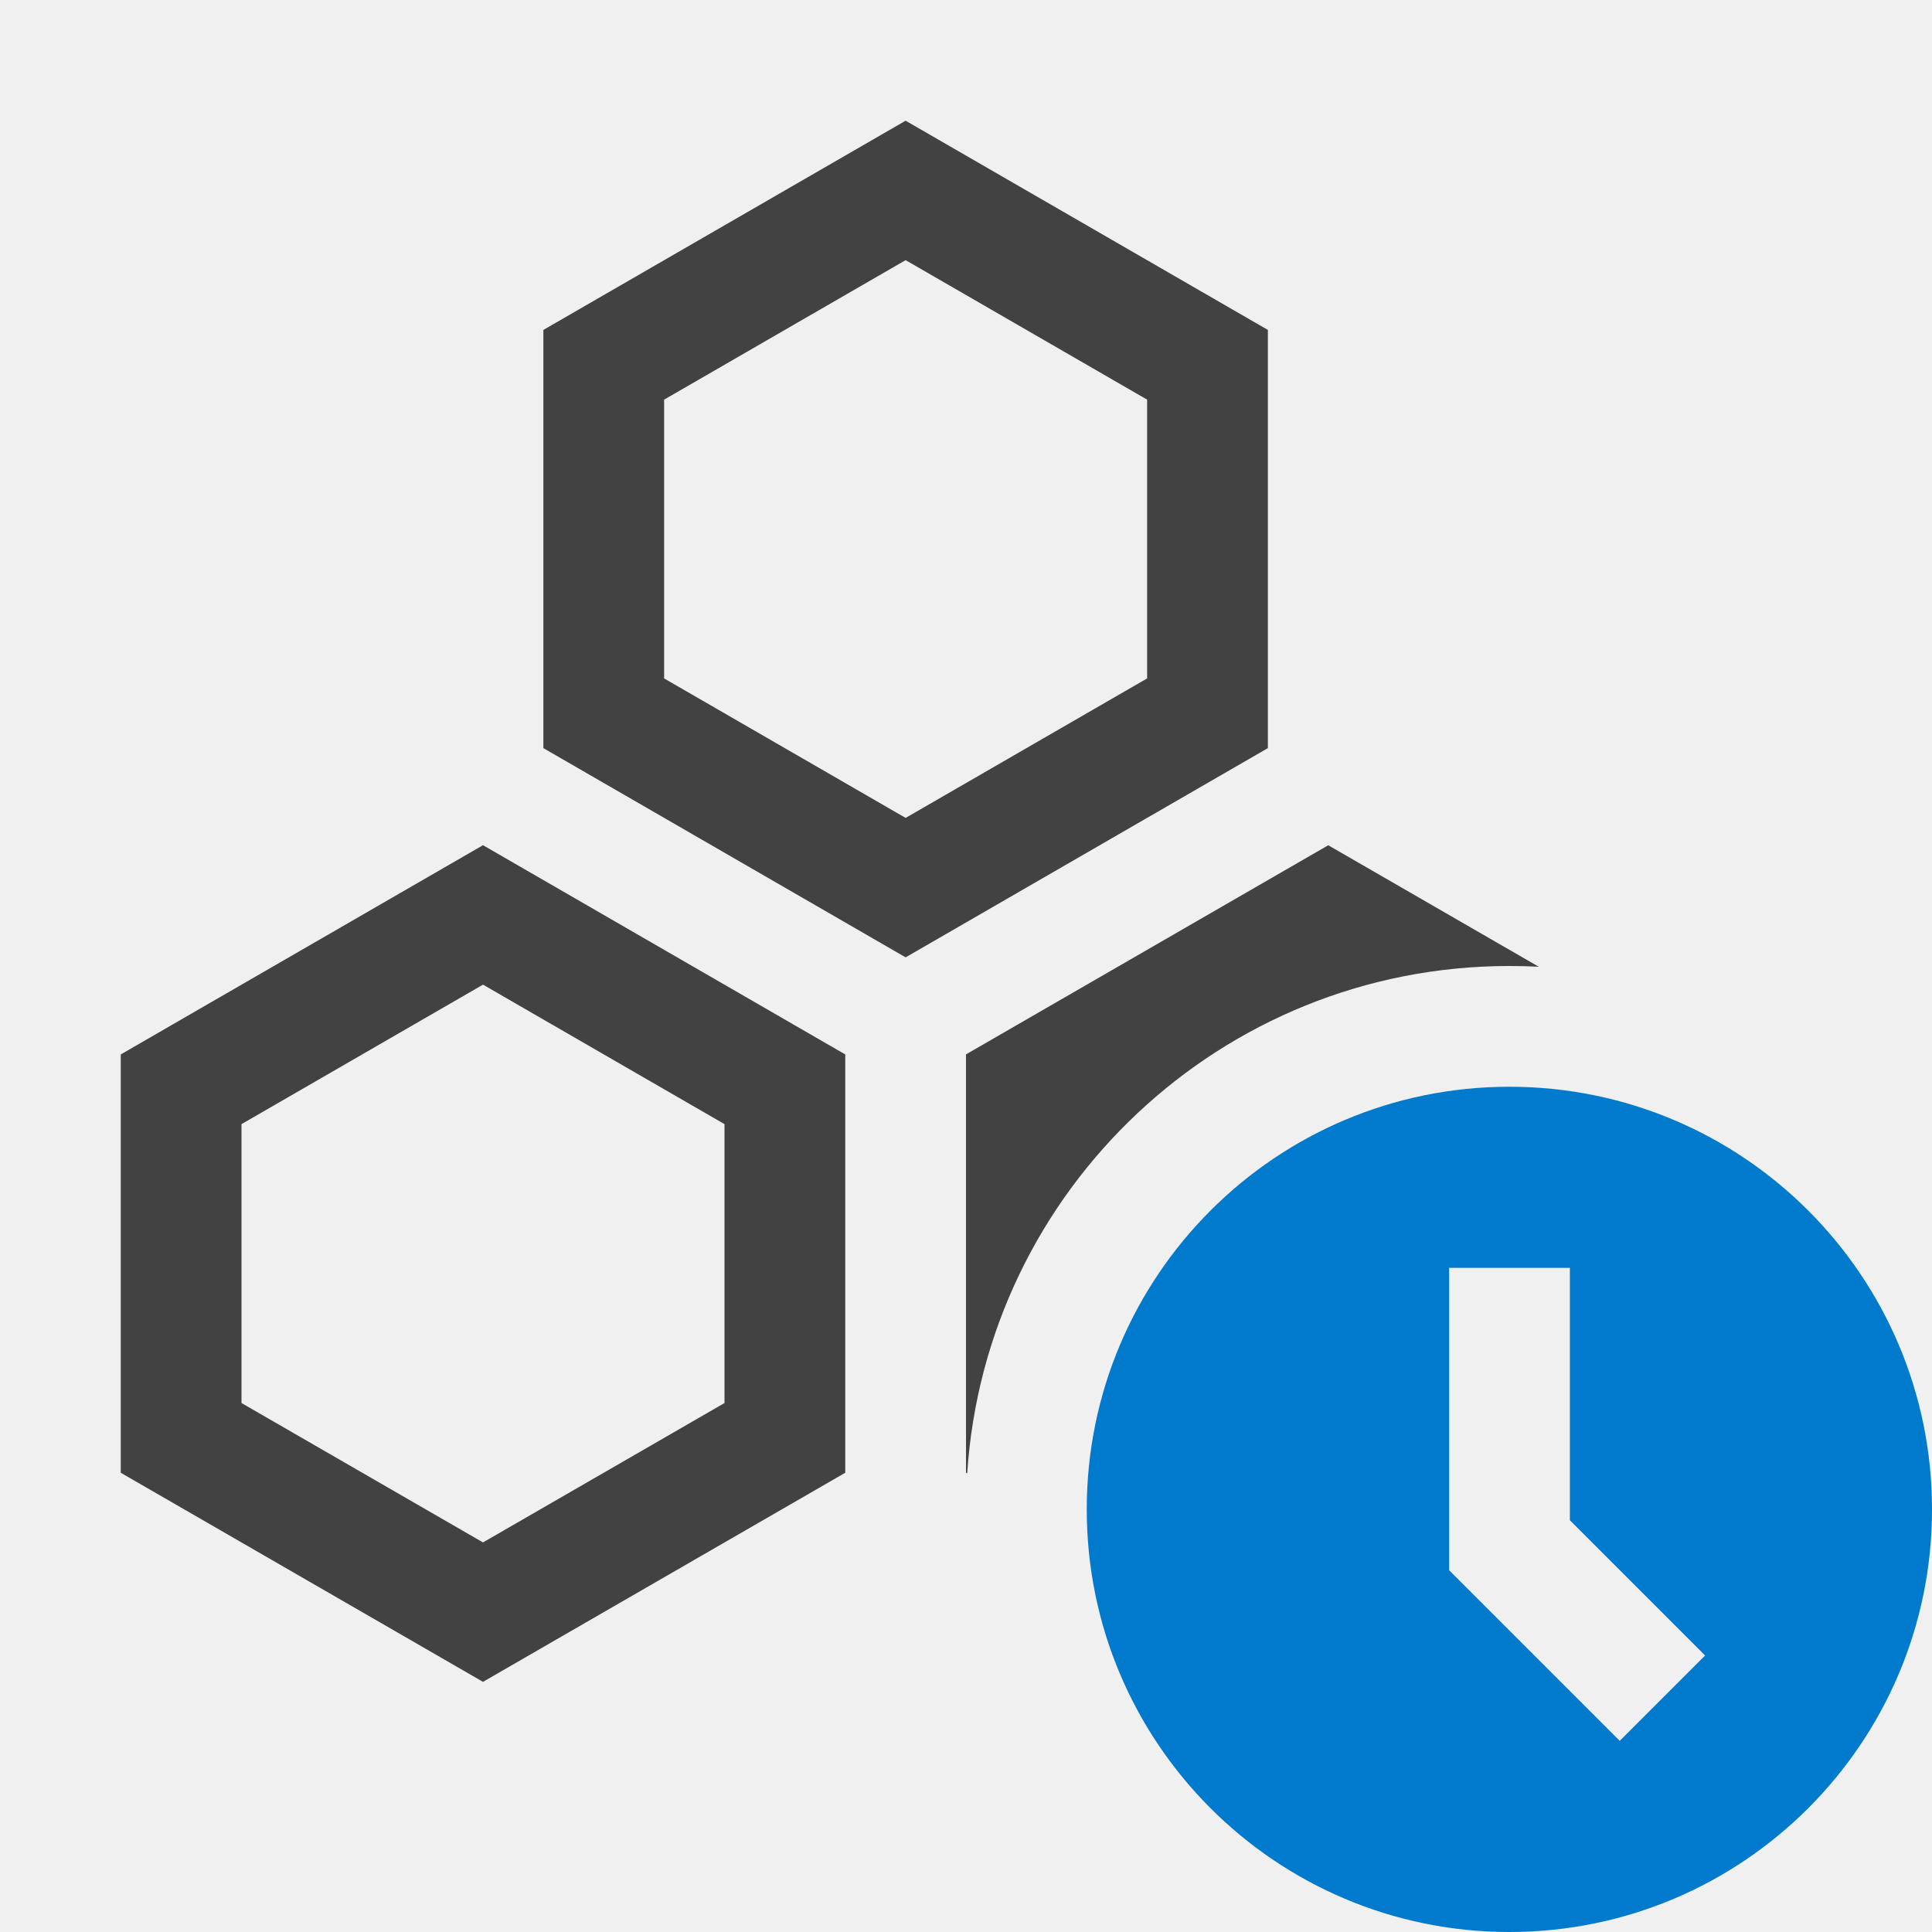
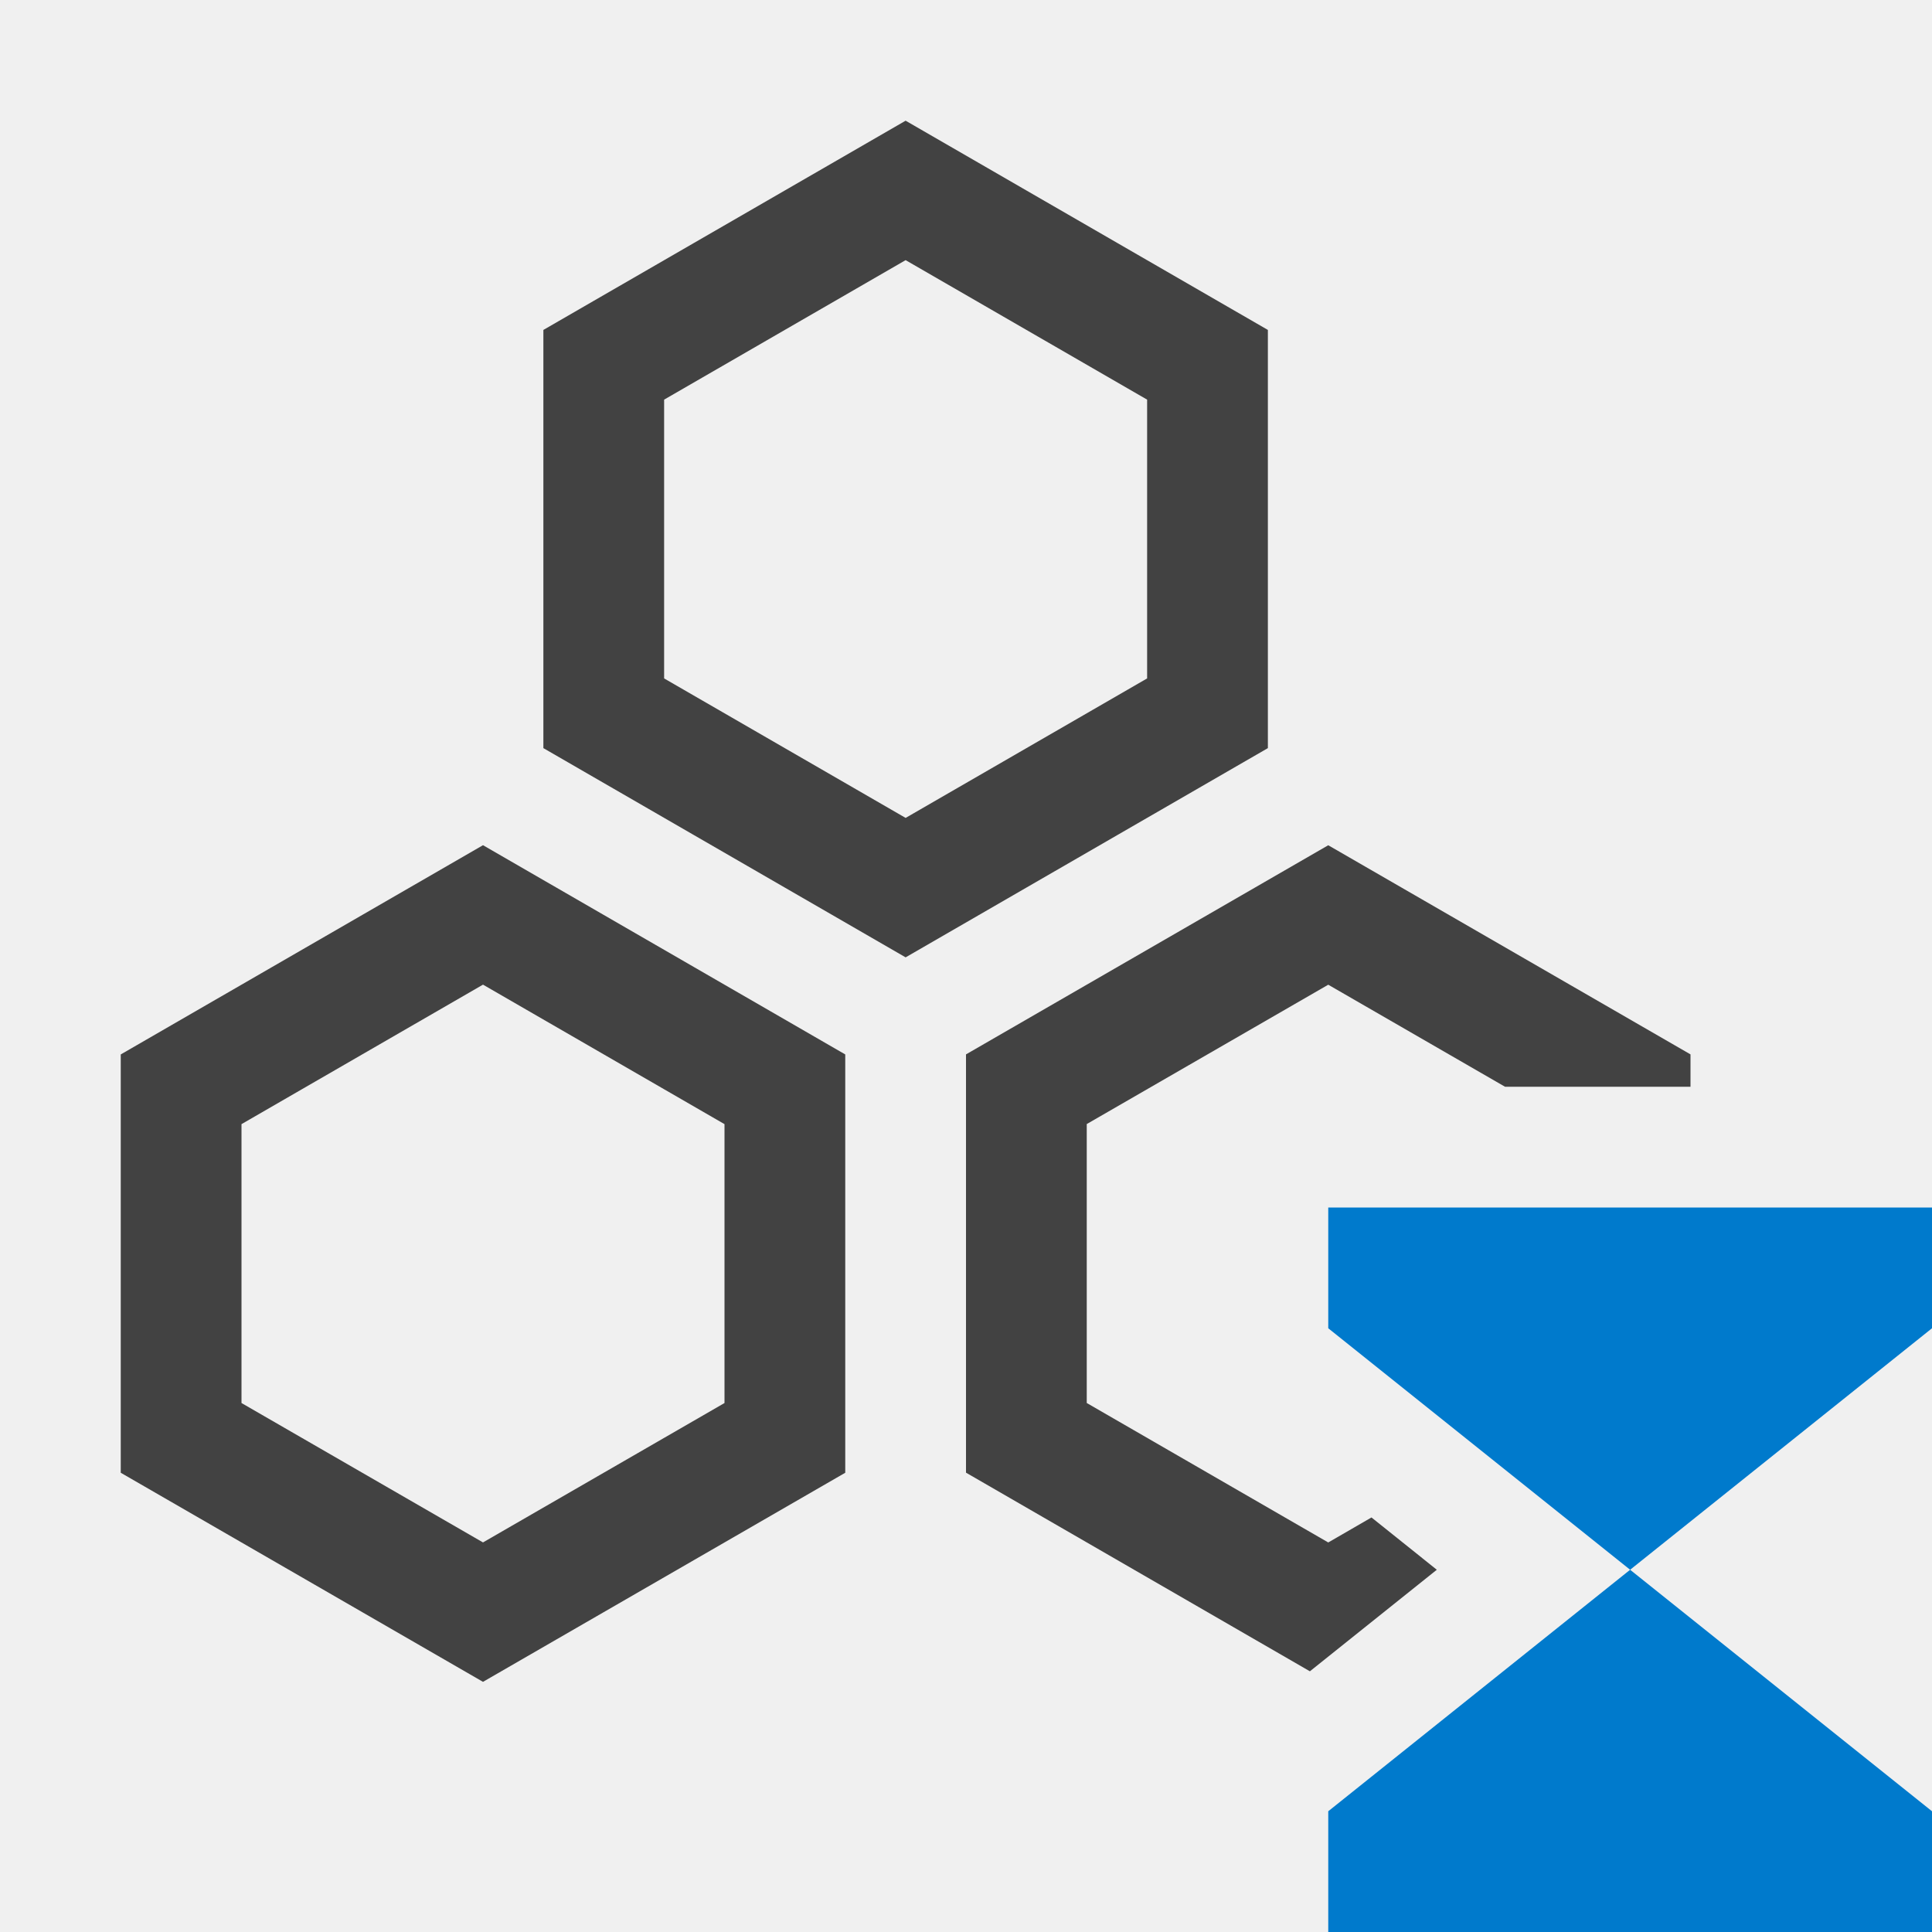
<svg xmlns="http://www.w3.org/2000/svg" width="16" height="16" viewBox="0 0 16 16" fill="none">
-   <path fill-rule="evenodd" clip-rule="evenodd" d="M12.5 16C14.433 16 16 14.433 16 12.5C16 10.567 14.433 9 12.5 9C10.567 9 9 10.567 9 12.5C9 14.433 10.567 16 12.5 16ZM12.001 10.5H13.001V12.59L14.121 13.71L13.414 14.417L12 13.003L12.003 13H12.001V10.5Z" fill="#007ACC" />
  <path d="M1.5 9.021L4 7.577L6.5 9.021V11.908L4 13.351L1.5 11.908V9.021Z" stroke="#424242" />
  <path d="M5 3.021L7.5 1.577L10 3.021V5.907L7.5 7.351L5 5.907V3.021Z" stroke="#424242" />
-   <mask id="path-4-inside-1" fill="white">
-     <path fill-rule="evenodd" clip-rule="evenodd" d="M12.743 8.006L11 7L8 8.732V12.196L8.01 12.202C8.163 9.856 10.115 8 12.5 8C12.582 8 12.663 8.002 12.743 8.006Z" />
-   </mask>
-   <path d="M11 7L11.5 6.134L11 5.845L10.5 6.134L11 7ZM12.743 8.006L12.69 9.005L13.243 7.14L12.743 8.006ZM8 8.732L7.5 7.866L7 8.155V8.732H8ZM8 12.196H7V12.774L7.5 13.062L8 12.196ZM8.01 12.202L7.51 13.068L8.903 13.872L9.008 12.267L8.01 12.202ZM10.5 7.866L12.243 8.872L13.243 7.14L11.5 6.134L10.5 7.866ZM8.5 9.598L11.5 7.866L10.5 6.134L7.5 7.866L8.5 9.598ZM9 12.196V8.732H7V12.196H9ZM8.51 11.336L8.5 11.33L7.5 13.062L7.51 13.068L8.51 11.336ZM9.008 12.267C9.127 10.443 10.645 9 12.5 9V7C9.585 7 7.2 9.268 7.012 12.136L9.008 12.267ZM12.5 9C12.564 9 12.627 9.002 12.69 9.005L12.796 7.008C12.698 7.003 12.599 7 12.5 7V9Z" fill="#424242" mask="url(#path-4-inside-1)" />
+   <path fill-rule="evenodd" clip-rule="evenodd" d="M16 10H11V11L13.5 13L11 15V16H16V15L13.5 13L16 11V10Z" fill="#007ACC" />
+   <path fill-rule="evenodd" clip-rule="evenodd" d="M9 9.309L11 8.155L12.464 9H14V8.732L11 7L8 8.732V12.196L10.848 13.841L11.899 13L11.358 12.567L11 12.774L9 11.619V9.309Z" fill="#424242" />
</svg>
